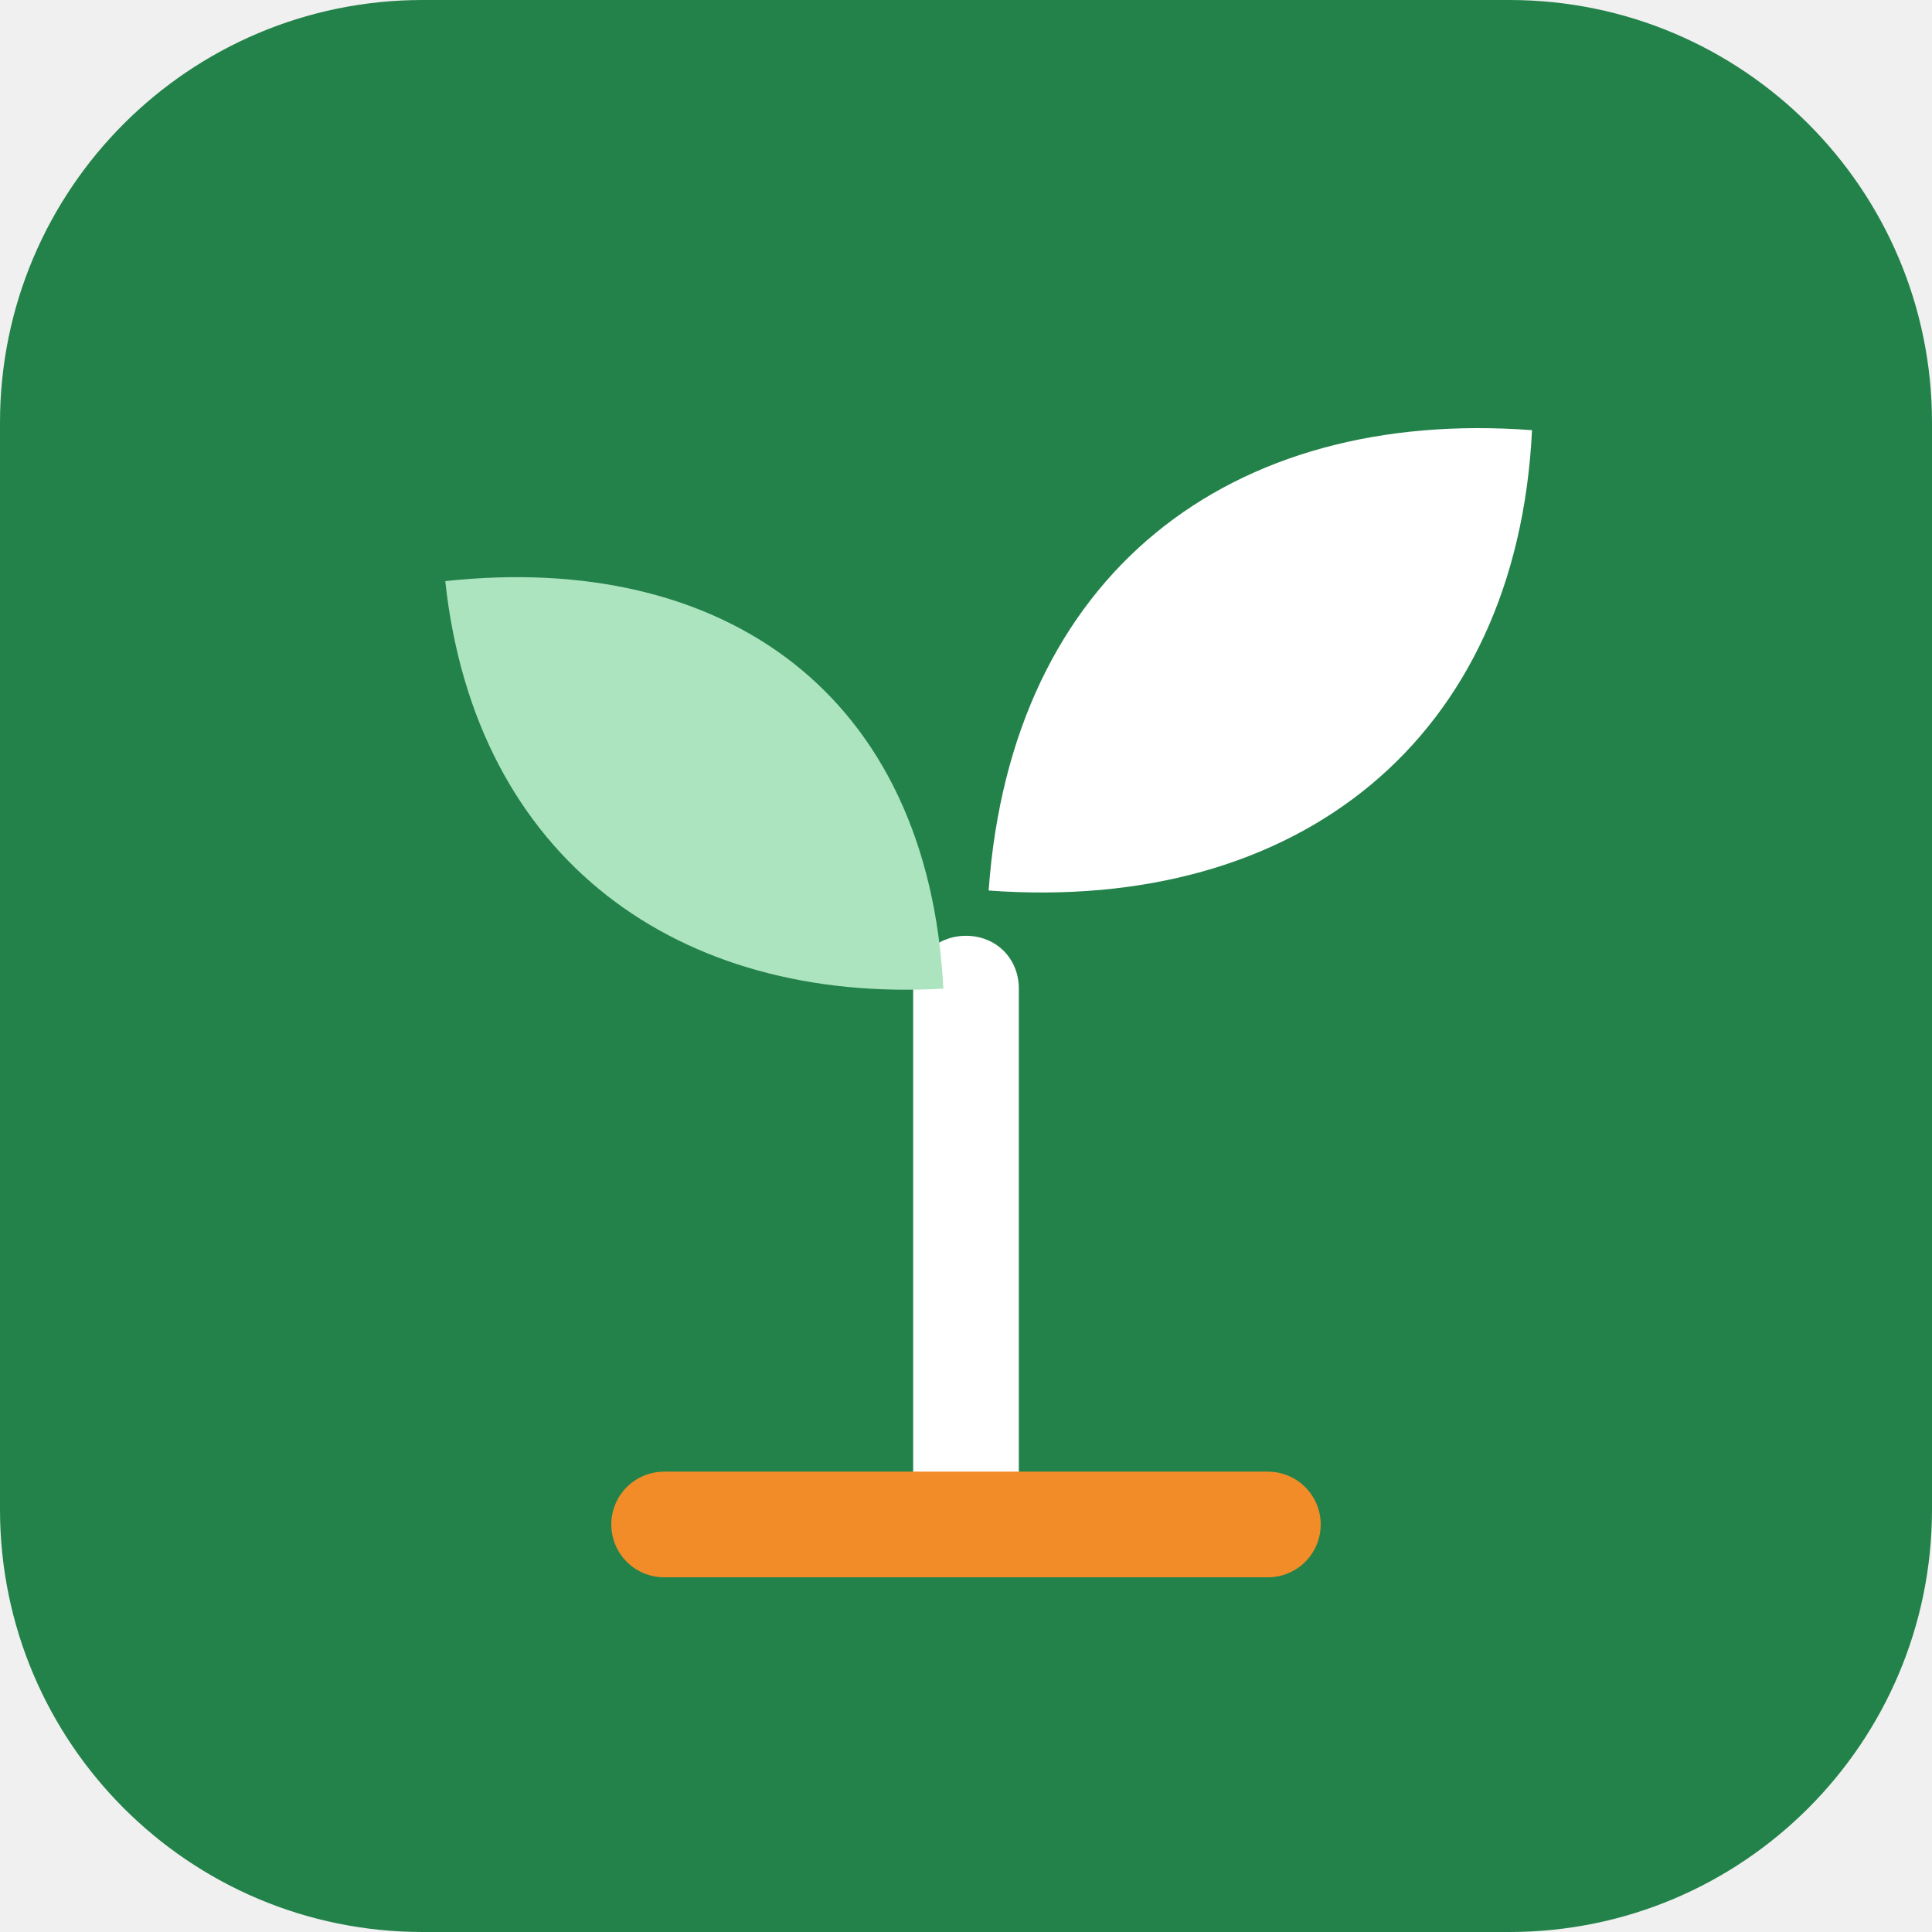
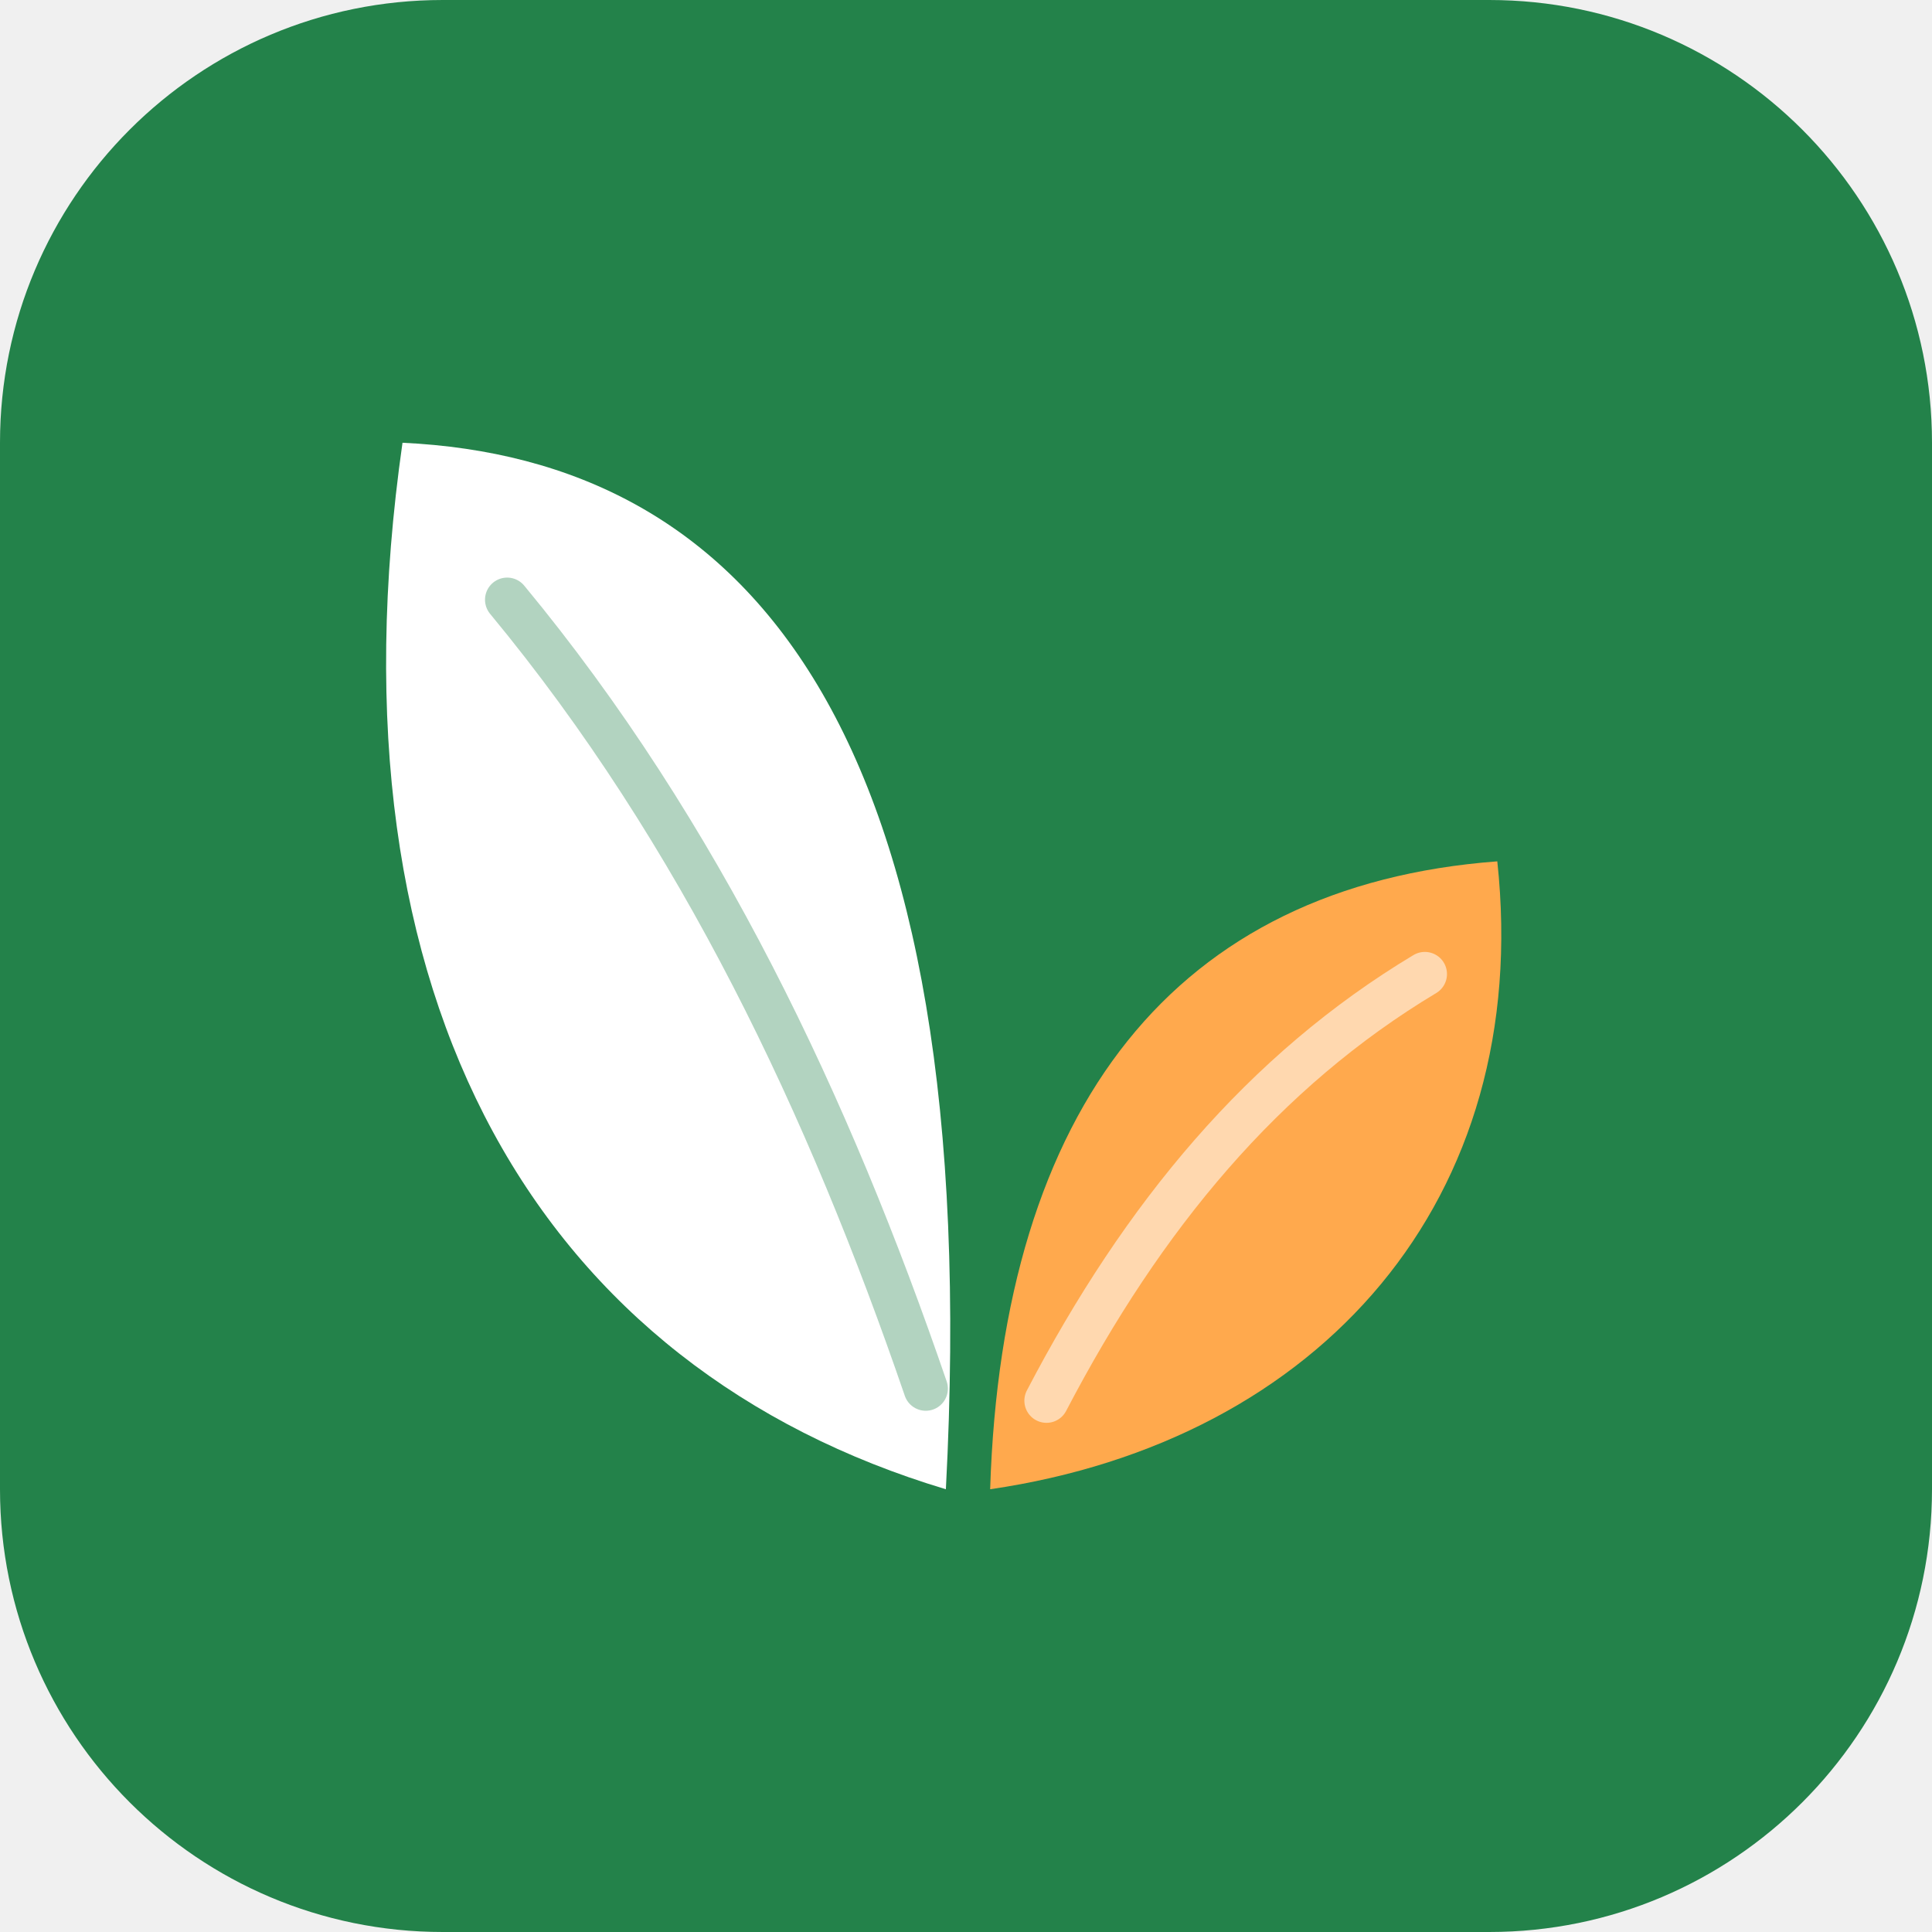
- <svg xmlns="http://www.w3.org/2000/svg" viewBox="0 0 512 512">
-   <rect width="512" height="512" rx="112" fill="#23824a" />
-   <path d="M256 404c-8 0-14-6-14-14V262c0-8 6-14 14-14s14 6 14 14v128c0 8-6 14-14 14z" fill="#fff" />
-   <path d="M250 262c-70 4-124-34-132-108 74-8 128 30 132 108z" fill="#ade4c0" />
-   <path d="M262 236c6-84 64-128 144-122-4 82-62 128-144 122z" fill="#fff" />
-   <circle cx="256" cy="420" r="0" fill="#fff" />
-   <path d="M176 404h160" stroke="#f28c28" stroke-width="28" stroke-linecap="round" />
+ <svg xmlns="http://www.w3.org/2000/svg" viewBox="0 0 48 48">
+   <rect width="48" height="48" rx="11" fill="#23824a" />
+   <g transform="translate(0 -1)">
+     <path d="M23.5 38C13.5 35 8 26 10 12c8.5.4 14.5 7 13.5 26z" fill="#ffffff" />
+     <path d="M24.6 38c.3-9.5 4.6-15 12.6-15.6.9 8.4-4.4 14.4-12.6 15.6z" fill="#ffa94d" />
+     <path d="M23 35.5c-2.4-7-5.6-13.8-10.4-19.6" stroke="#23824a" stroke-opacity=".35" stroke-width="1.1" stroke-linecap="round" fill="none" />
+     <path d="M26 35.8c2.4-4.6 5.4-8.2 9.4-10.6" stroke="#ffffff" stroke-opacity=".55" stroke-width="1.1" stroke-linecap="round" fill="none" />
+   </g>
</svg>
